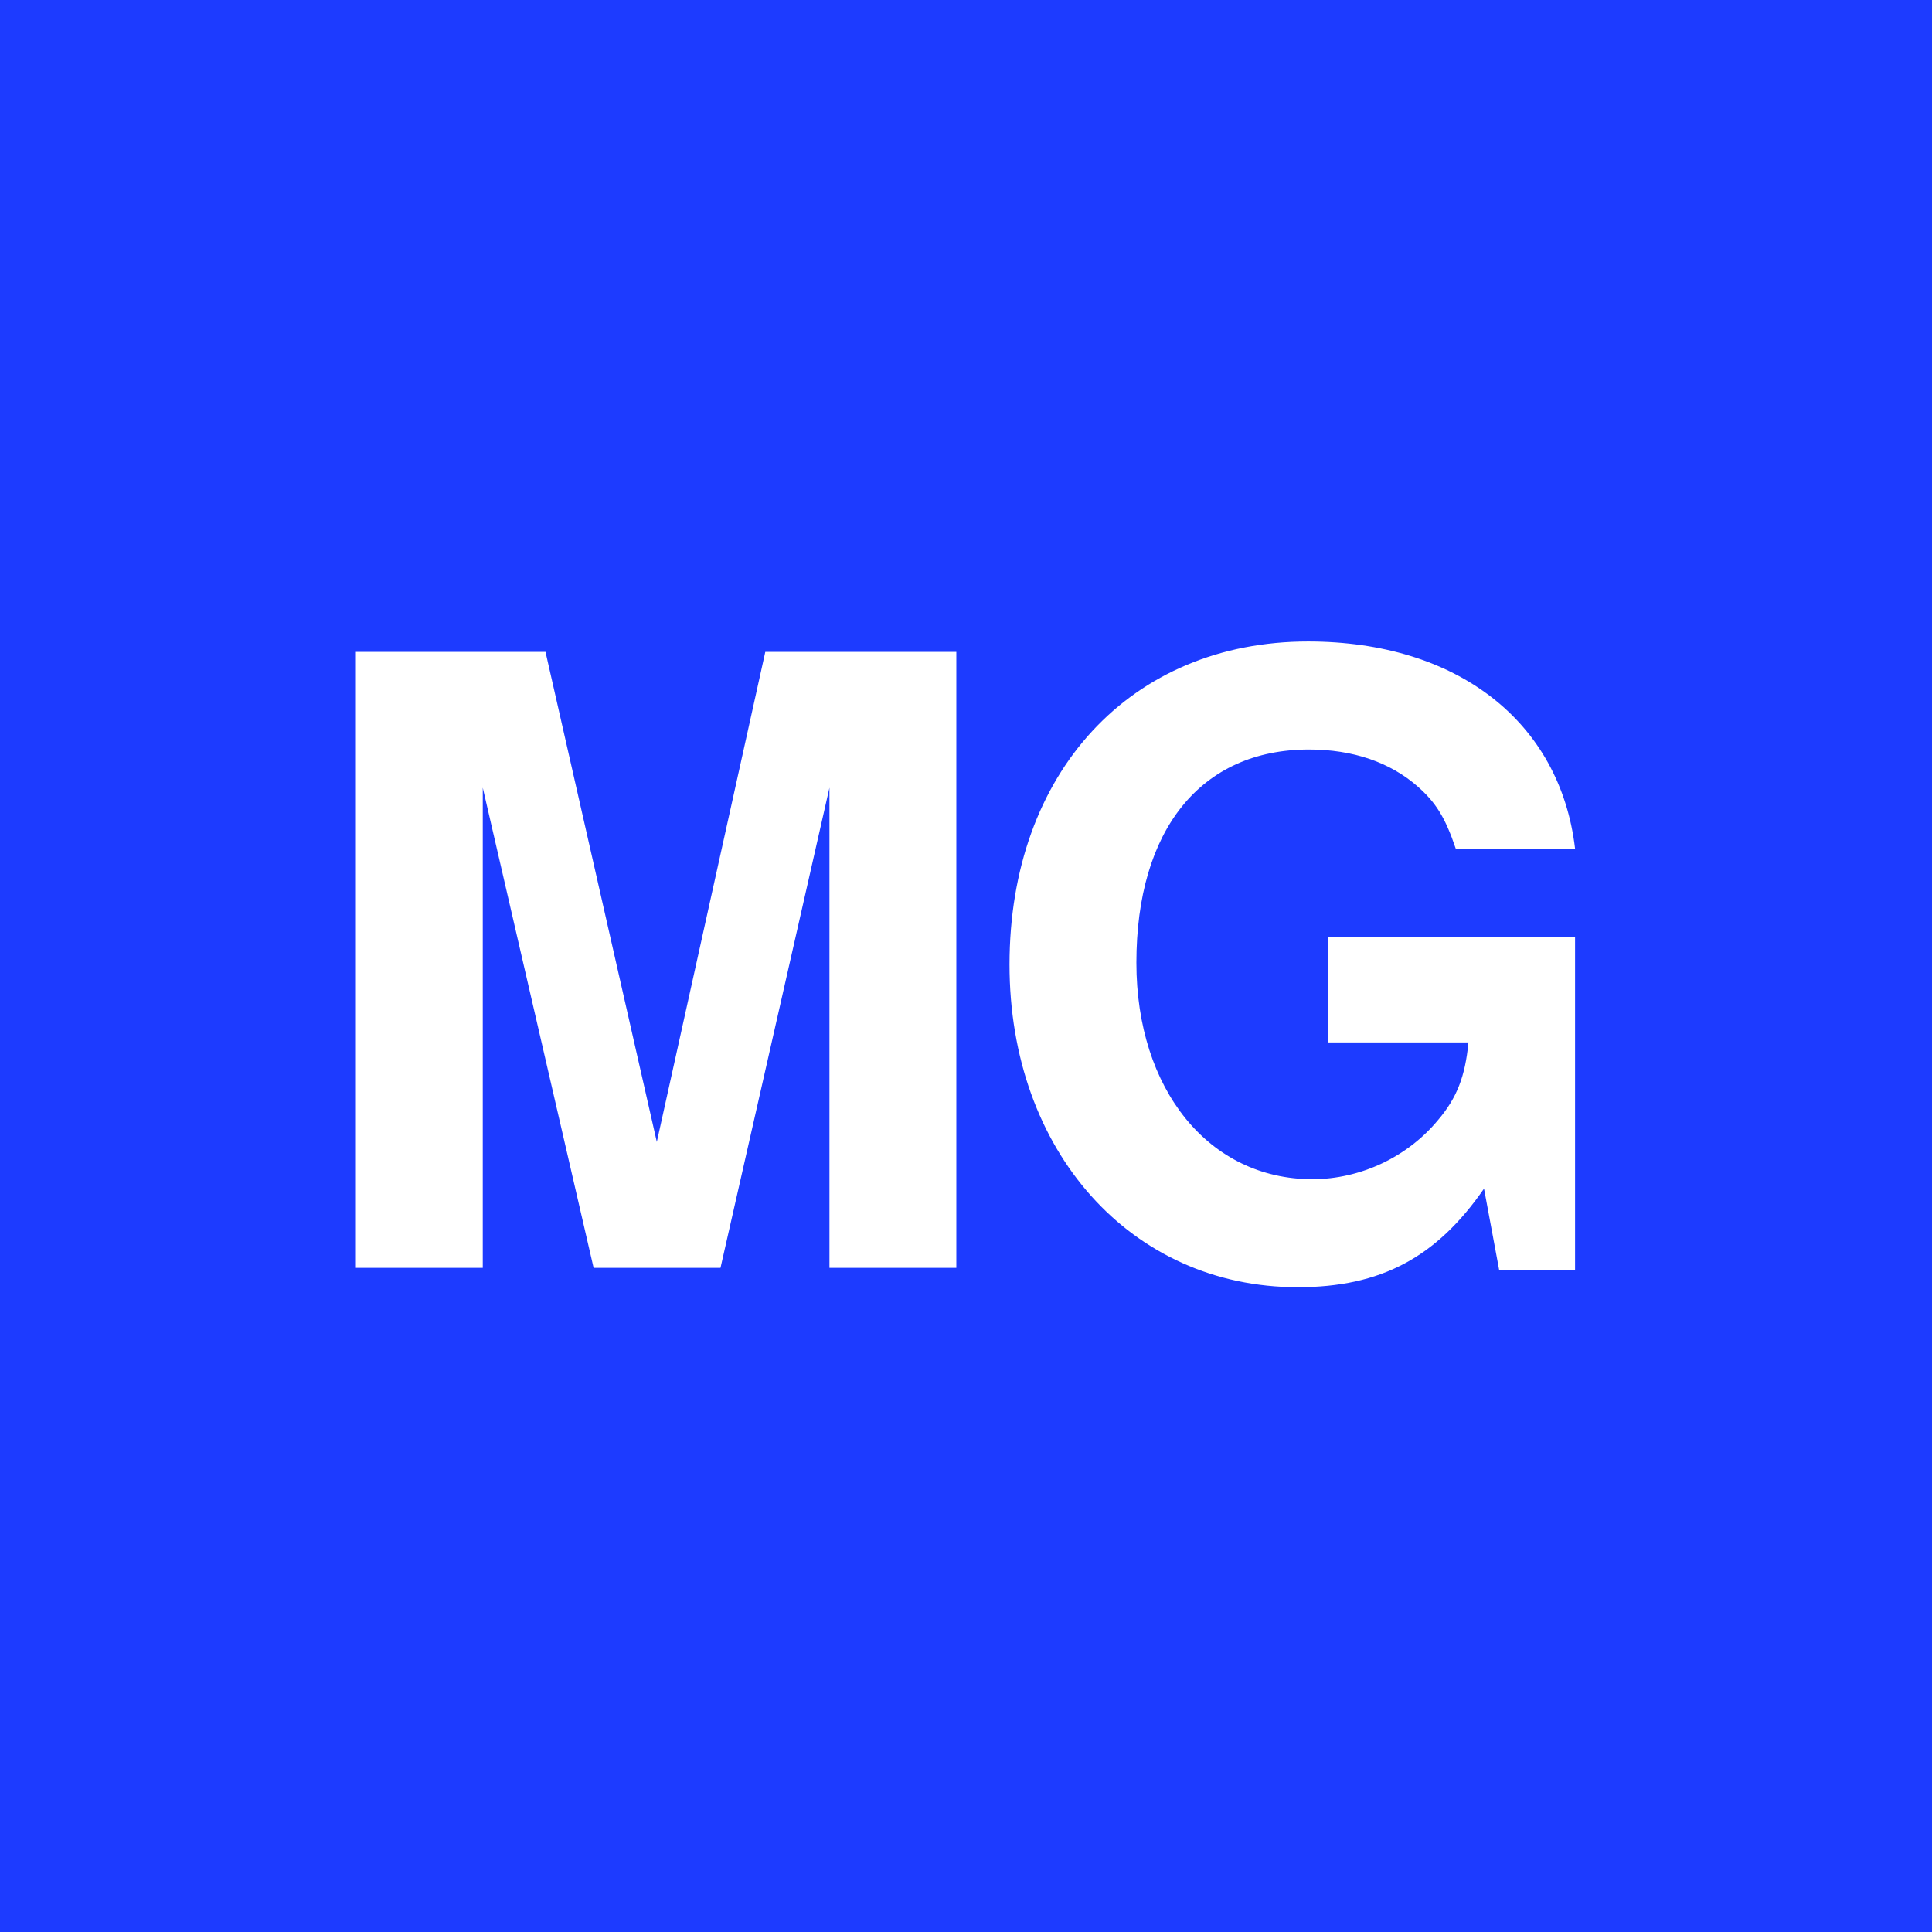
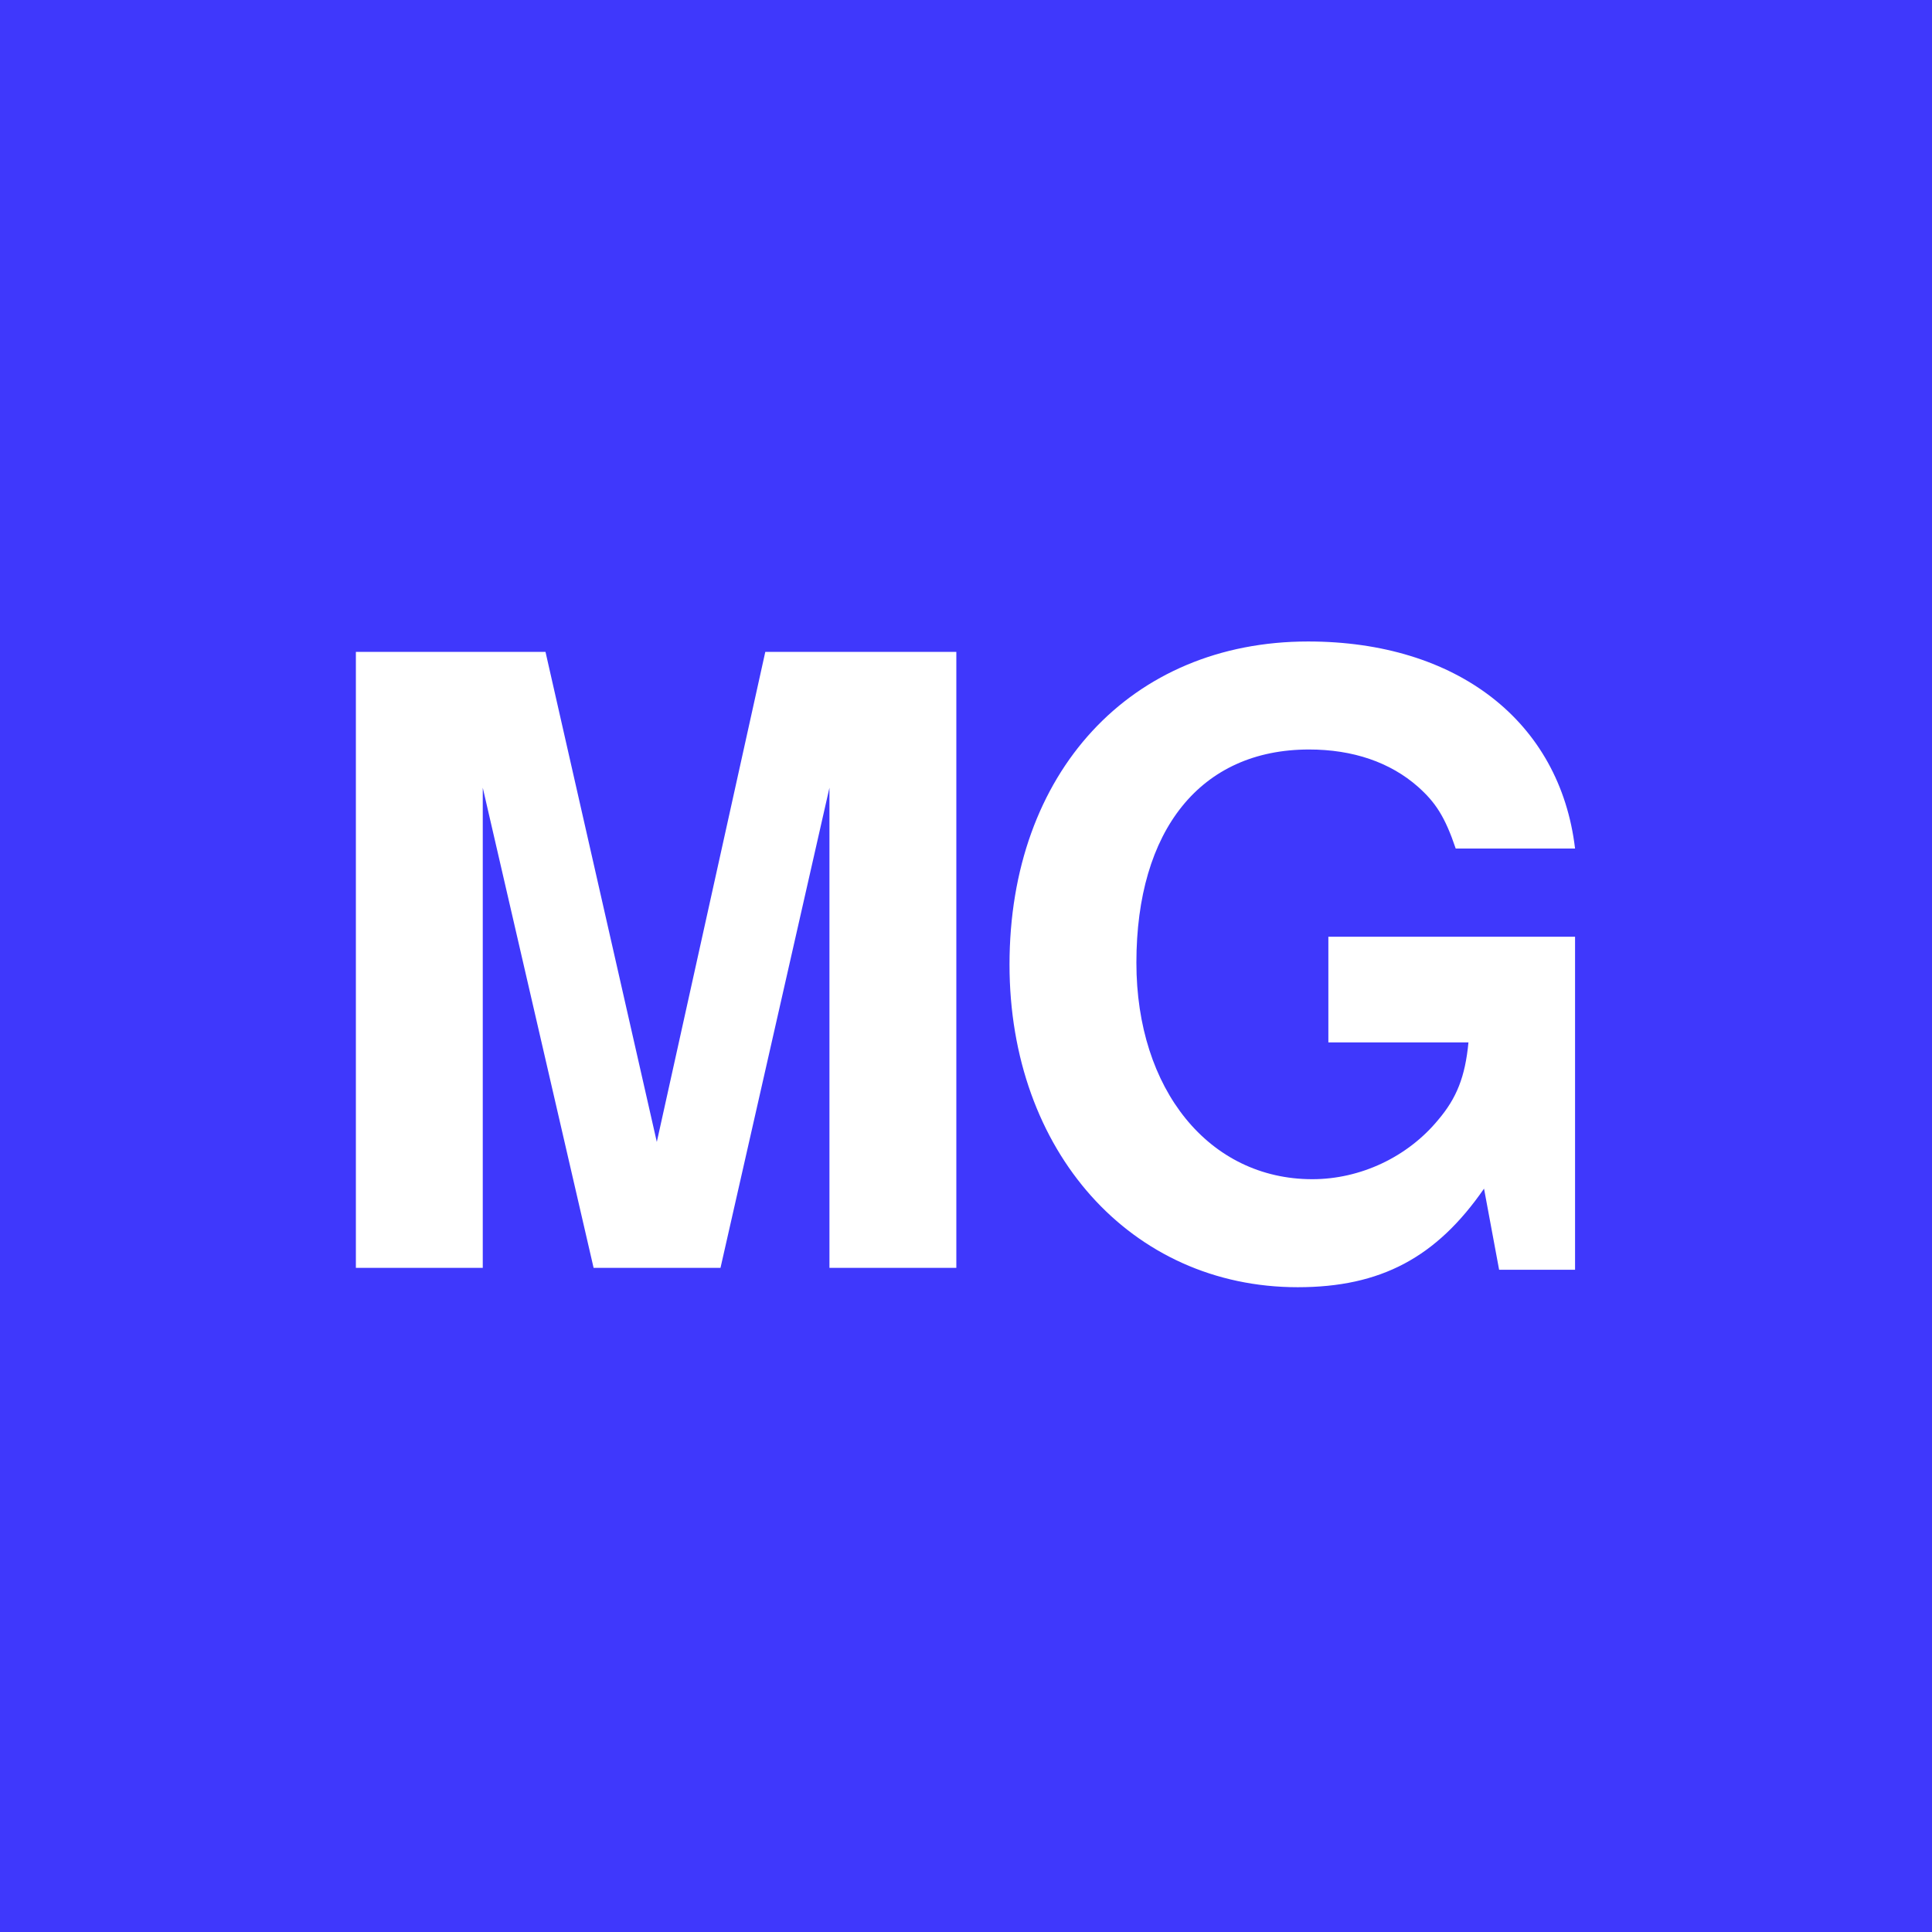
<svg xmlns="http://www.w3.org/2000/svg" viewBox="0 0 64 64">
-   <rect width="64" height="64" fill="#1D3BFF" />
+   <rect width="64" height="64" fill="#3F38FC" />
  <text x="32" y="42" text-anchor="middle" font-family="Helvetica, Arial, sans-serif" font-weight="900" font-size="28" letter-spacing="-1" fill="#FFFFFF">MG</text>
</svg>
